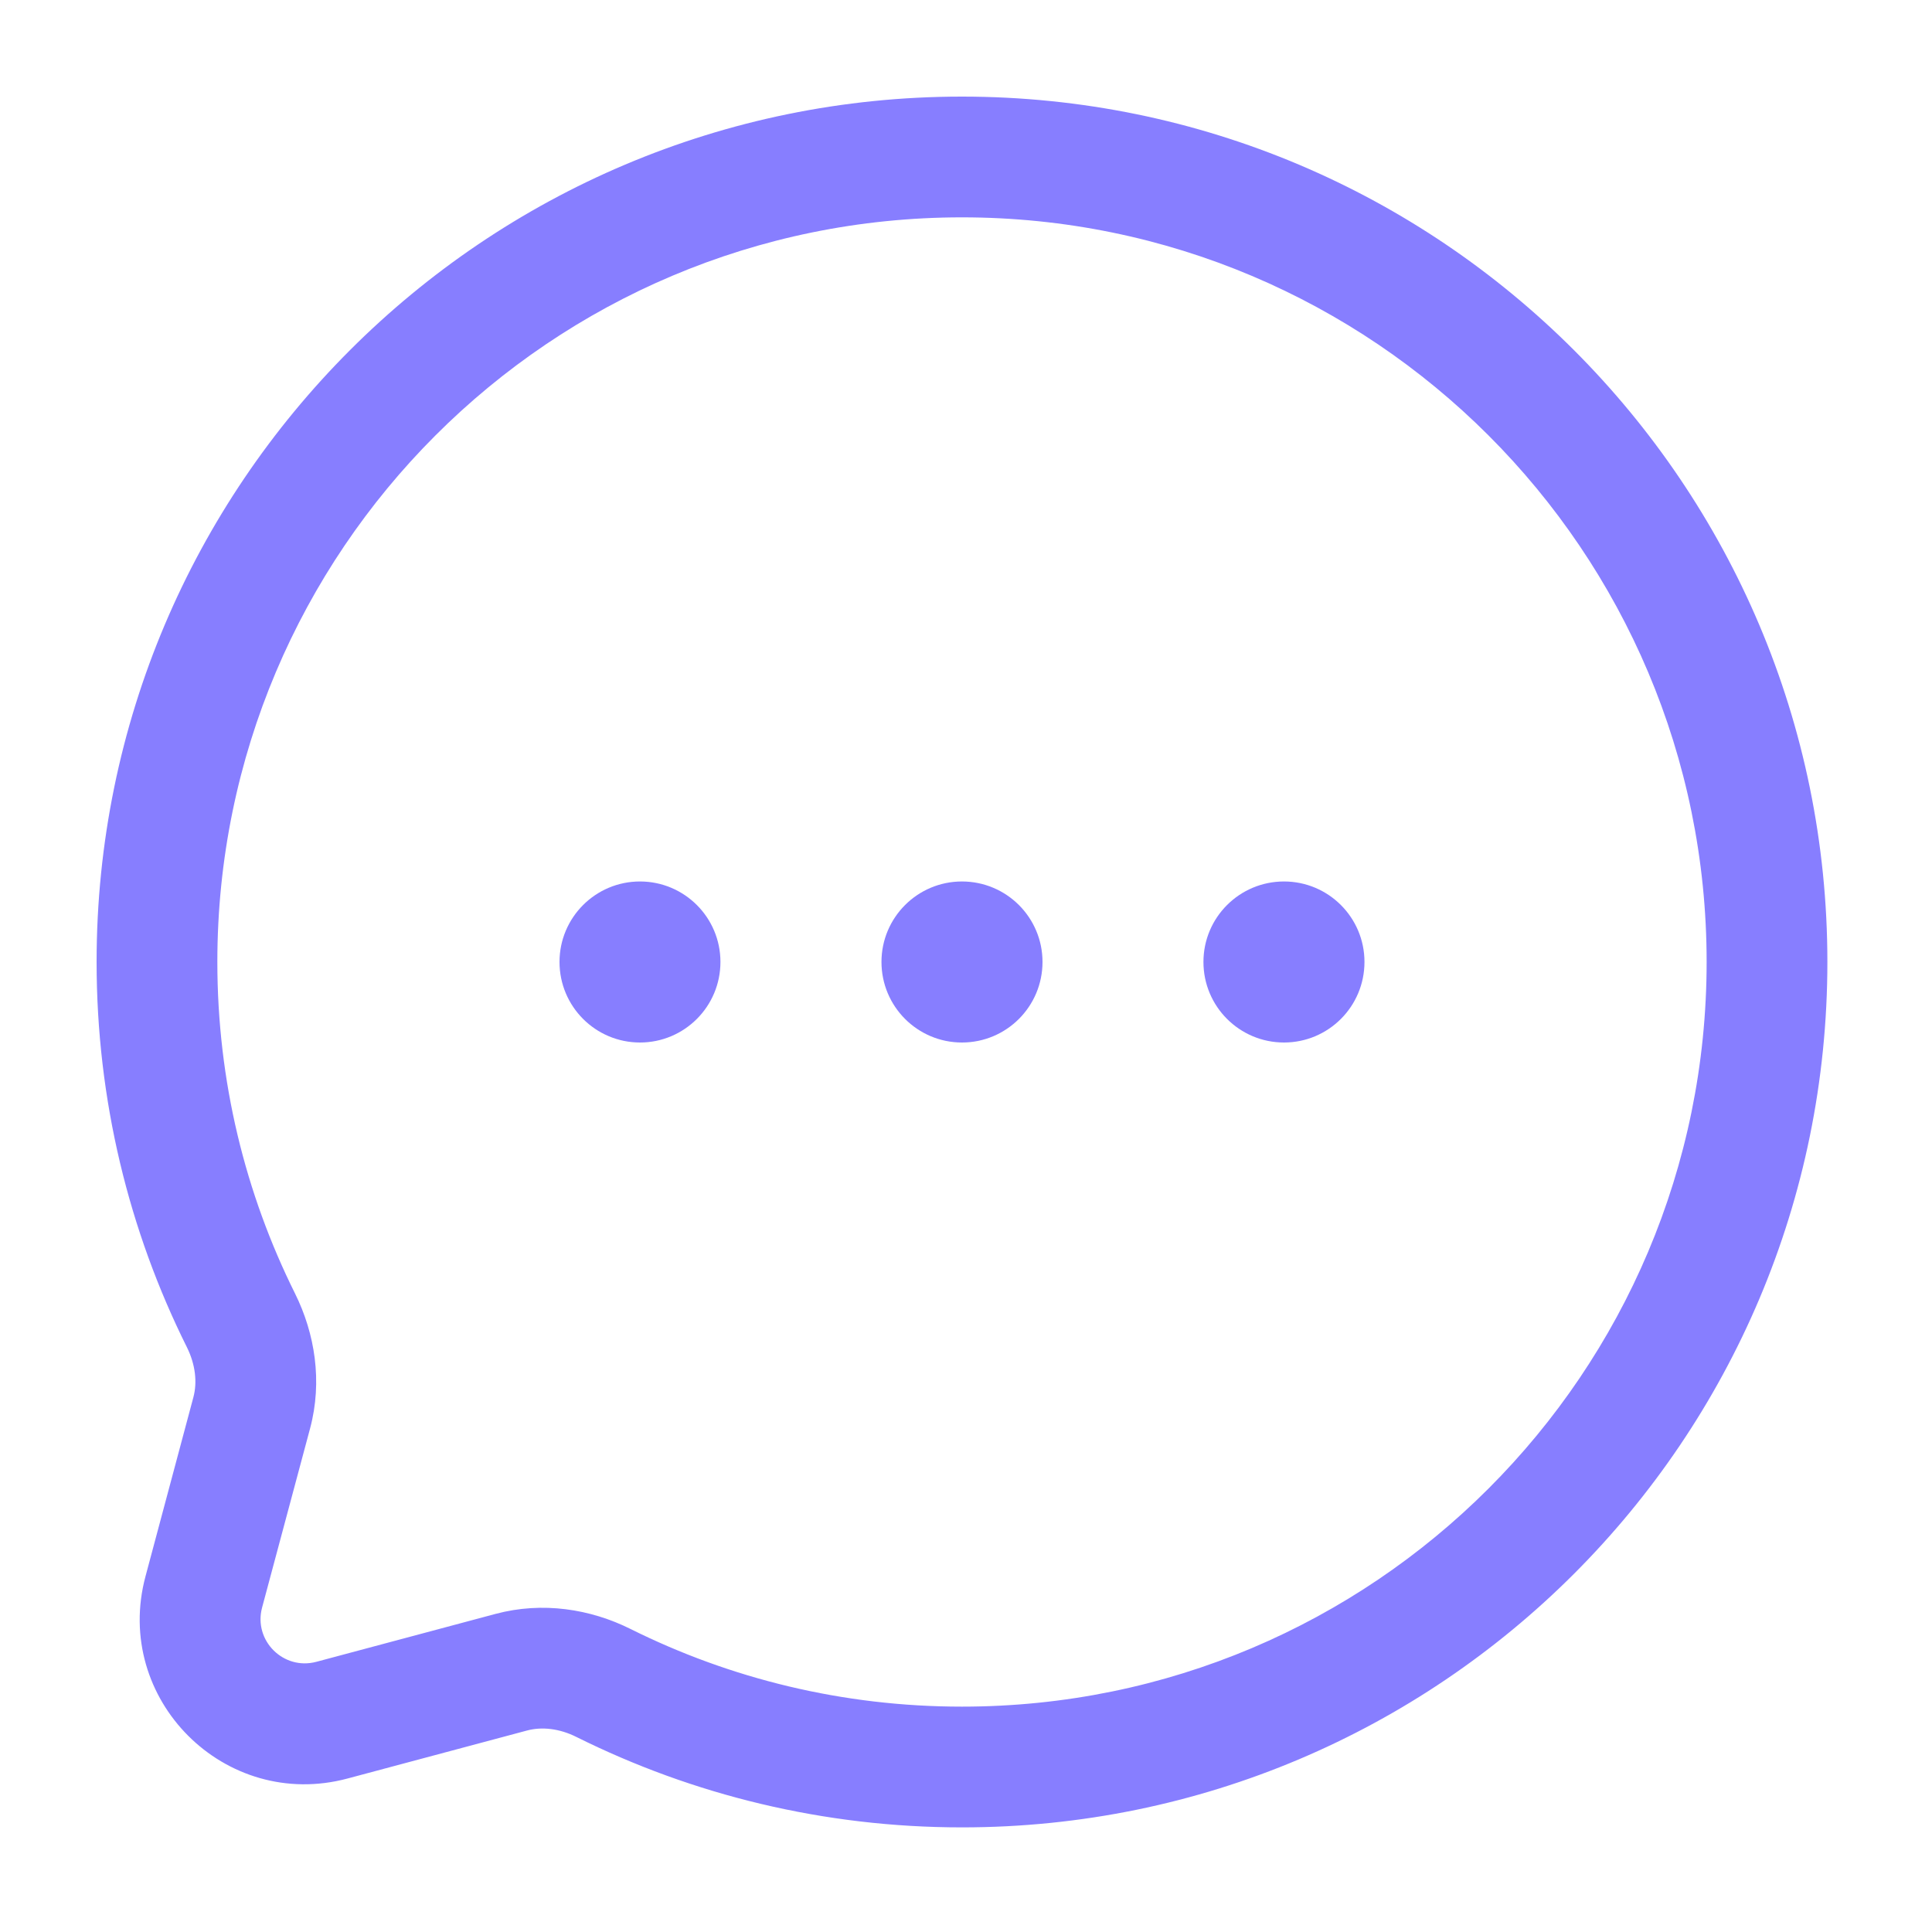
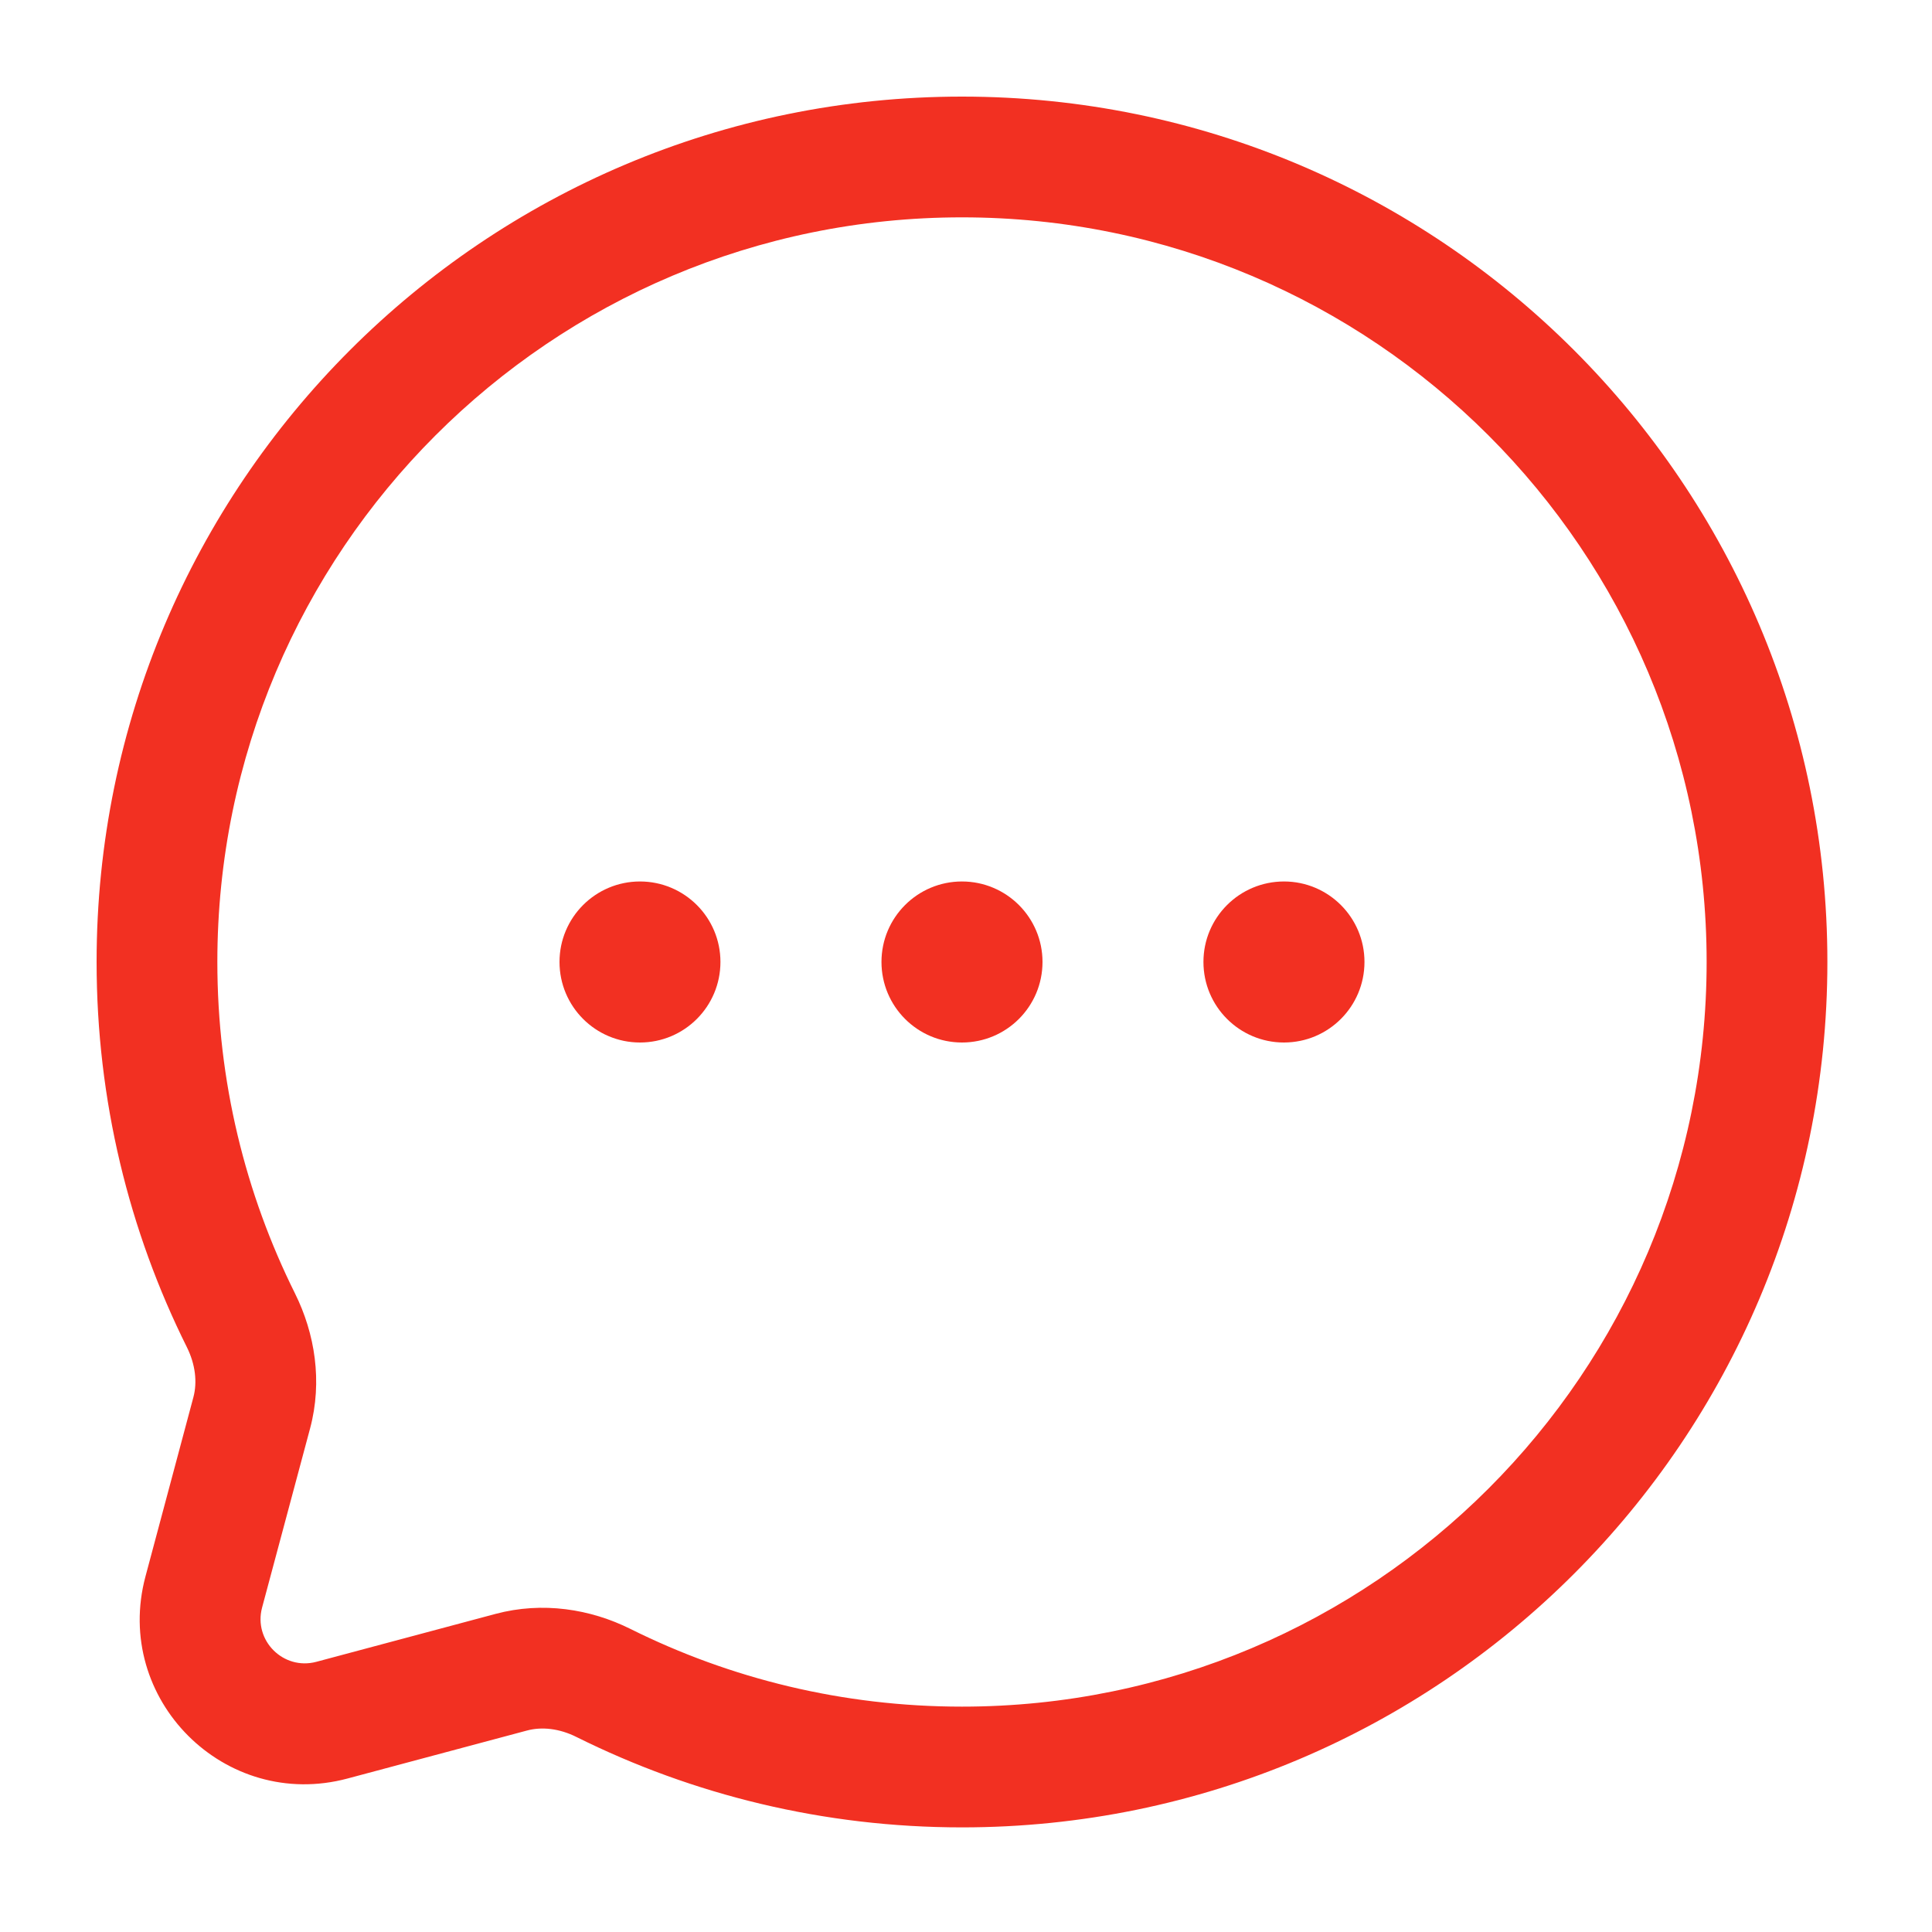
<svg xmlns="http://www.w3.org/2000/svg" width="20" height="20" viewBox="0 0 20 20" fill="none">
-   <path d="M7.458 9.958C7.458 10.419 7.085 10.792 6.625 10.792C6.165 10.792 5.792 10.419 5.792 9.958C5.792 9.498 6.165 9.125 6.625 9.125C7.085 9.125 7.458 9.498 7.458 9.958Z" fill="#877EFF" />
-   <path d="M10.792 9.958C10.792 10.419 10.419 10.792 9.958 10.792C9.498 10.792 9.125 10.419 9.125 9.958C9.125 9.498 9.498 9.125 9.958 9.125C10.419 9.125 10.792 9.498 10.792 9.958Z" fill="#877EFF" />
-   <path d="M14.125 9.958C14.125 10.419 13.752 10.792 13.292 10.792C12.831 10.792 12.458 10.419 12.458 9.958C12.458 9.498 12.831 9.125 13.292 9.125C13.752 9.125 14.125 9.498 14.125 9.958Z" fill="#877EFF" />
-   <path fill-rule="evenodd" clip-rule="evenodd" d="M18.917 9.958C18.917 5.011 14.906 1 9.958 1C5.011 1 1 5.011 1 9.958C1 11.39 1.336 12.745 1.935 13.947C2.024 14.127 2.043 14.31 2.002 14.464L1.506 16.319C1.166 17.589 2.328 18.751 3.598 18.411L5.453 17.915C5.607 17.873 5.79 17.892 5.969 17.982C7.171 18.58 8.526 18.917 9.958 18.917C14.906 18.917 18.917 14.906 18.917 9.958ZM9.958 2.25C14.216 2.25 17.667 5.701 17.667 9.958C17.667 14.216 14.216 17.667 9.958 17.667C8.724 17.667 7.559 17.377 6.527 16.863C6.112 16.656 5.616 16.577 5.13 16.707L3.275 17.203C2.934 17.294 2.622 16.983 2.713 16.642L3.21 14.787C3.34 14.3 3.26 13.805 3.054 13.39C2.54 12.357 2.25 11.193 2.25 9.958C2.25 5.701 5.701 2.25 9.958 2.25Z" fill="#877EFF" />
+   <path d="M7.458 9.958C7.458 10.419 7.085 10.792 6.625 10.792C6.165 10.792 5.792 10.419 5.792 9.958C5.792 9.498 6.165 9.125 6.625 9.125C7.085 9.125 7.458 9.498 7.458 9.958Z" fill="#f23022" />
+   <path d="M10.792 9.958C10.792 10.419 10.419 10.792 9.958 10.792C9.498 10.792 9.125 10.419 9.125 9.958C9.125 9.498 9.498 9.125 9.958 9.125C10.419 9.125 10.792 9.498 10.792 9.958Z" fill="#f23022" />
+   <path d="M14.125 9.958C14.125 10.419 13.752 10.792 13.292 10.792C12.831 10.792 12.458 10.419 12.458 9.958C12.458 9.498 12.831 9.125 13.292 9.125C13.752 9.125 14.125 9.498 14.125 9.958Z" fill="#f23022" />
+   <path fill-rule="evenodd" clip-rule="evenodd" d="M18.917 9.958C18.917 5.011 14.906 1 9.958 1C5.011 1 1 5.011 1 9.958C1 11.39 1.336 12.745 1.935 13.947C2.024 14.127 2.043 14.31 2.002 14.464L1.506 16.319C1.166 17.589 2.328 18.751 3.598 18.411L5.453 17.915C5.607 17.873 5.79 17.892 5.969 17.982C7.171 18.58 8.526 18.917 9.958 18.917C14.906 18.917 18.917 14.906 18.917 9.958ZM9.958 2.25C14.216 2.25 17.667 5.701 17.667 9.958C17.667 14.216 14.216 17.667 9.958 17.667C8.724 17.667 7.559 17.377 6.527 16.863C6.112 16.656 5.616 16.577 5.13 16.707L3.275 17.203C2.934 17.294 2.622 16.983 2.713 16.642L3.21 14.787C3.34 14.3 3.26 13.805 3.054 13.39C2.54 12.357 2.25 11.193 2.25 9.958C2.25 5.701 5.701 2.25 9.958 2.25Z" fill="#f23022" />
</svg>
